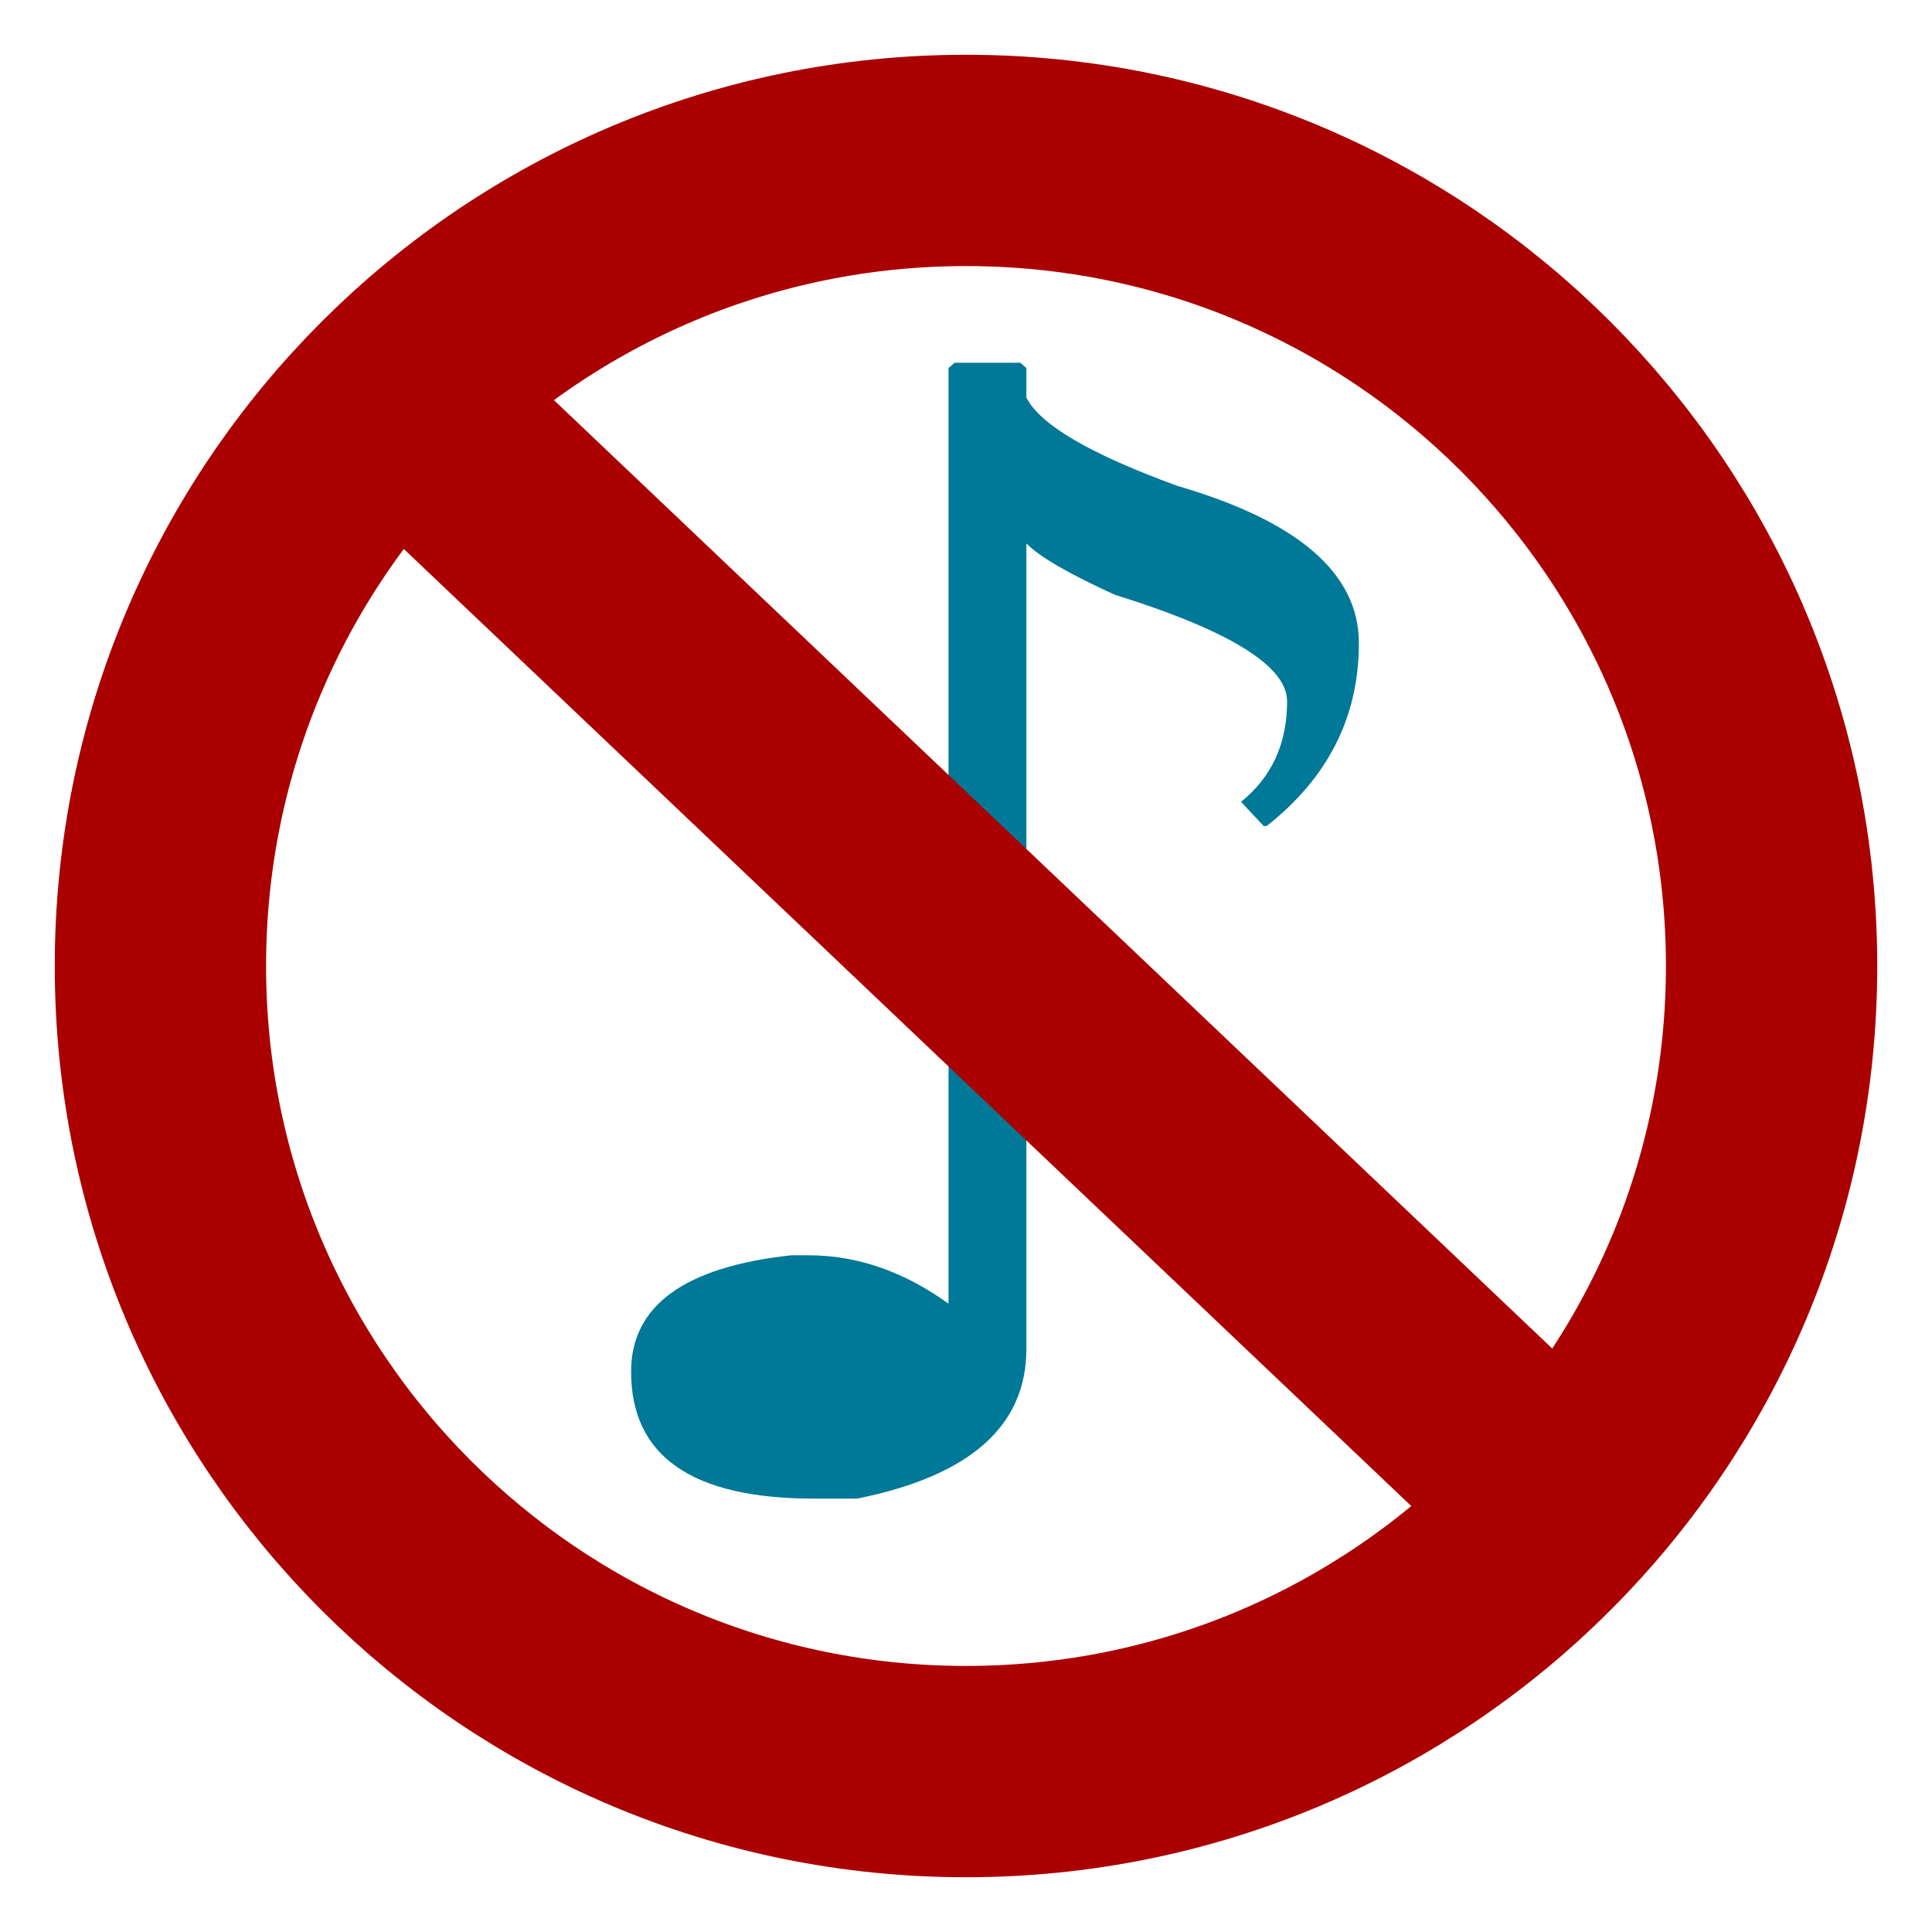
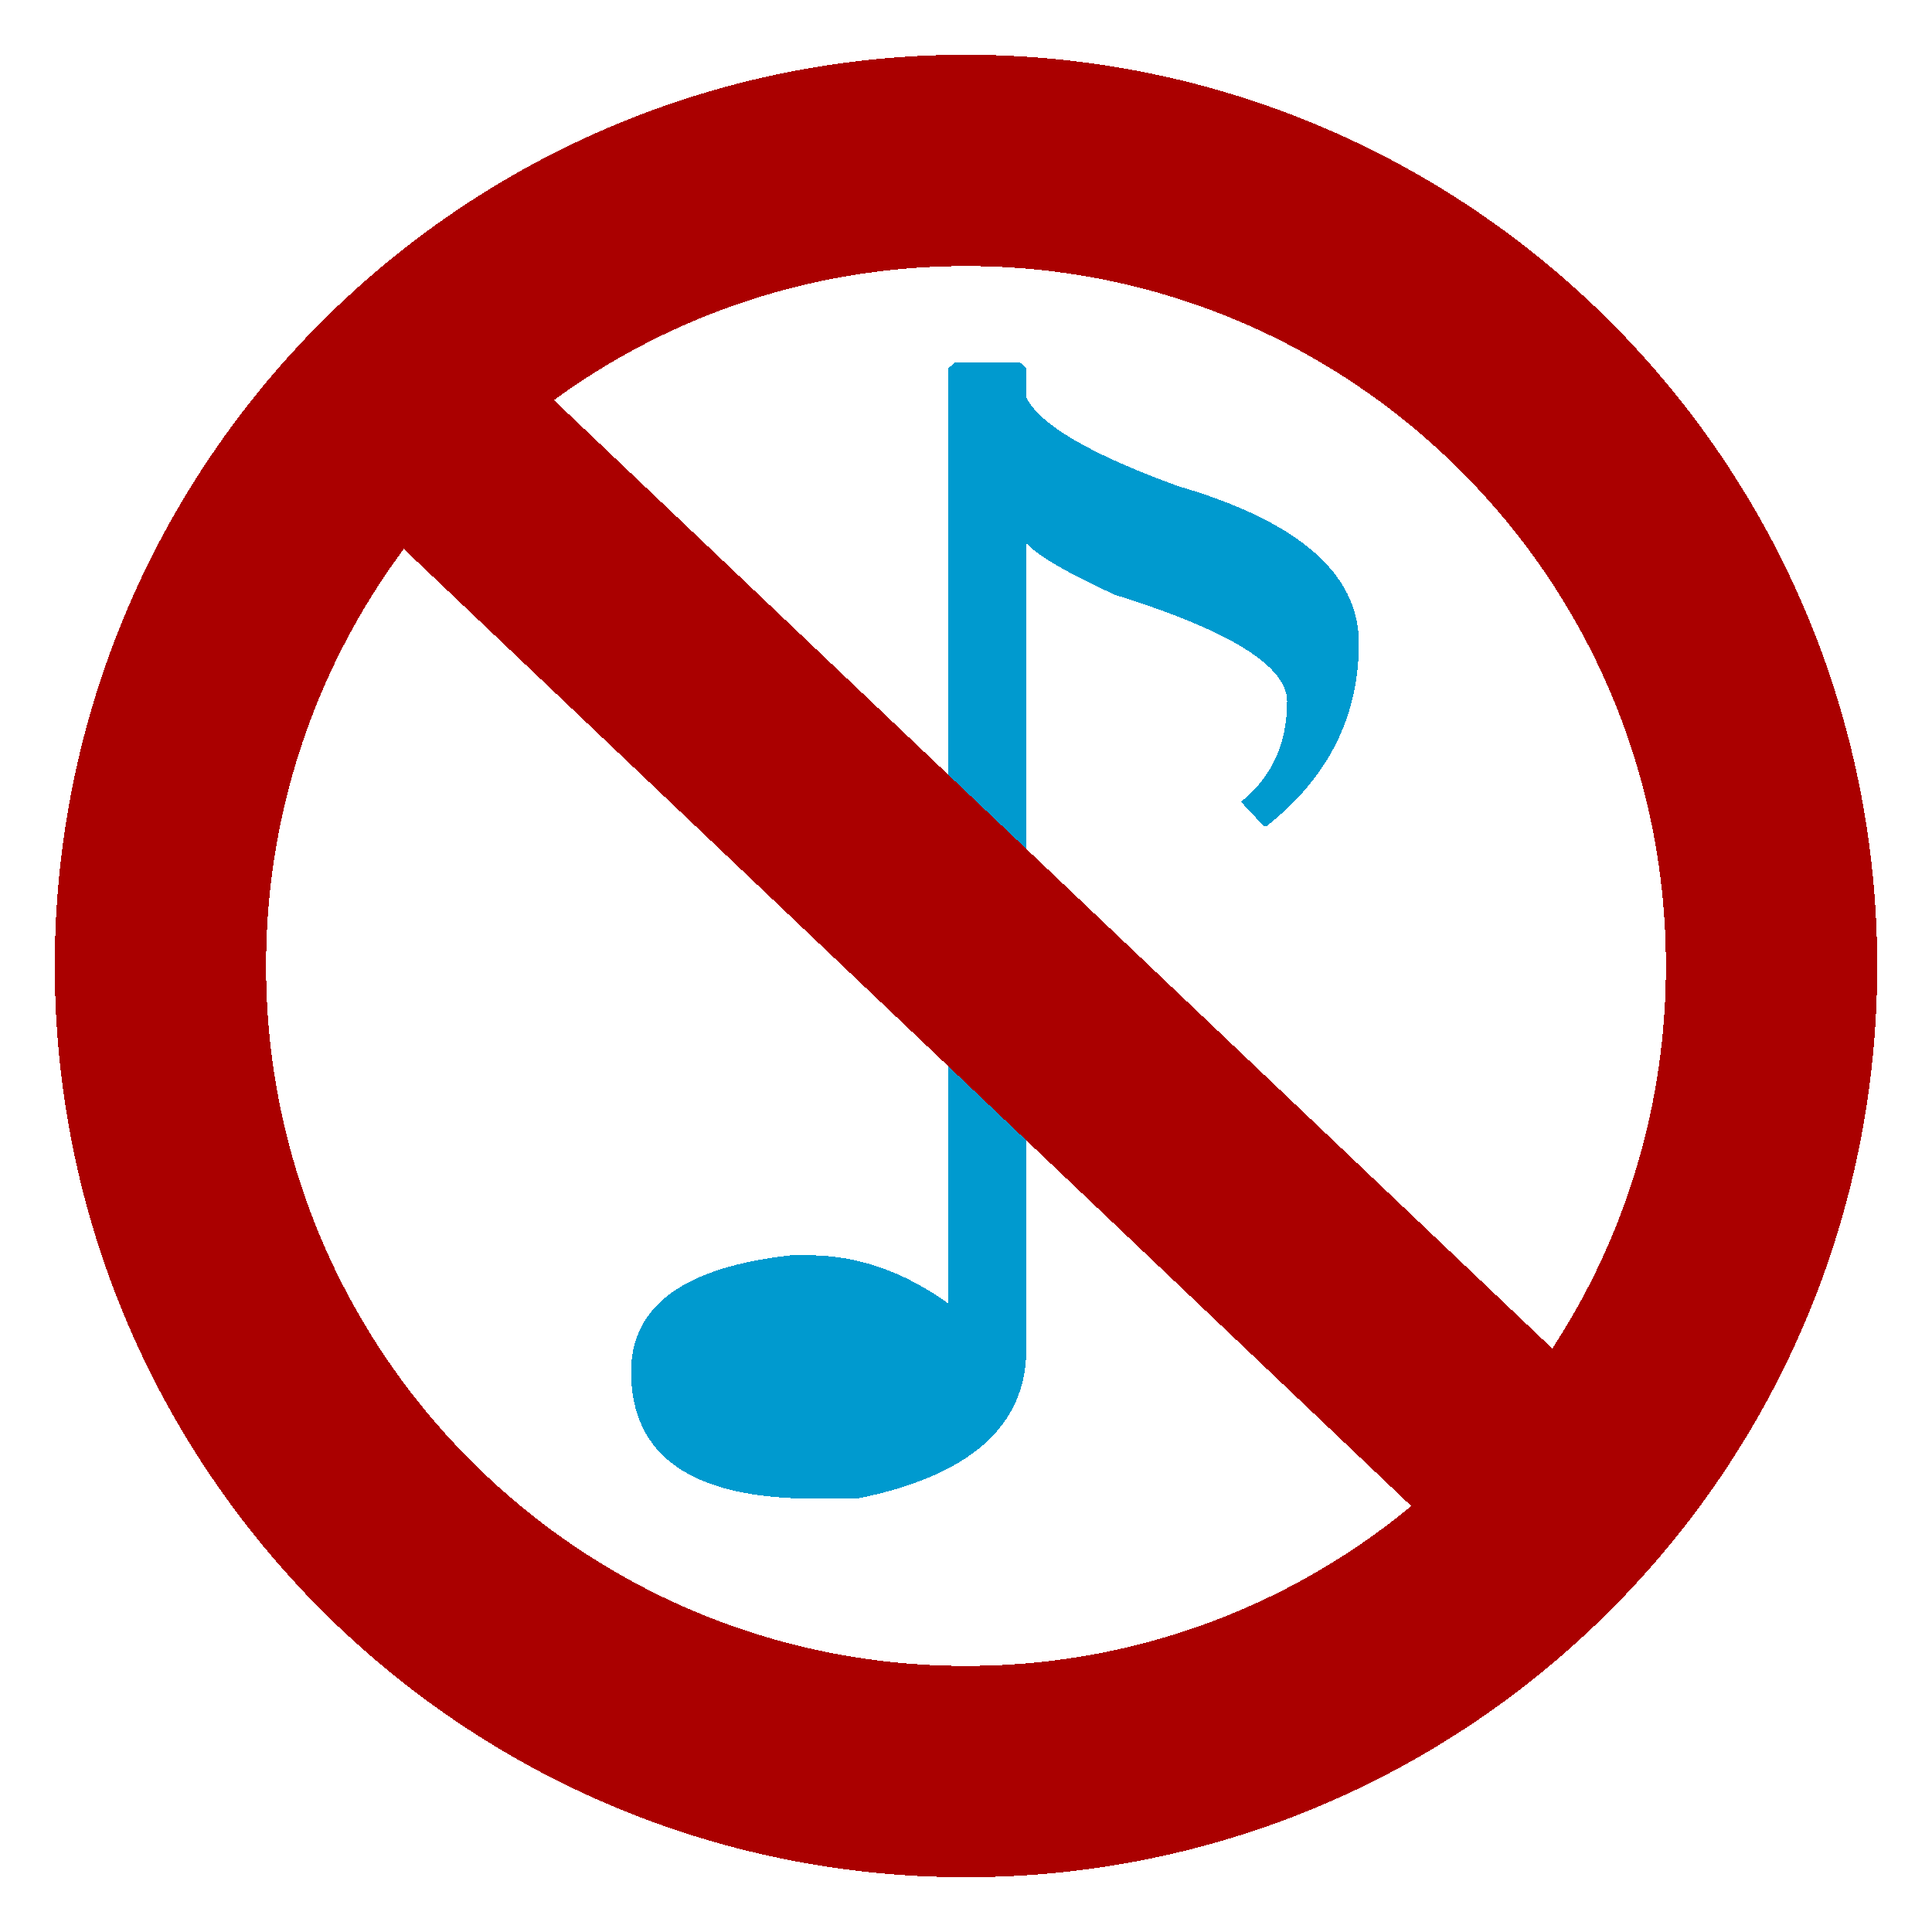
- <svg xmlns="http://www.w3.org/2000/svg" width="64px" height="64px" viewBox="0 0 64 64" version="1.1" id="SVGRoot">
-   <defs id="defs815" />
-   <g id="layer1">
-     <circle style="display:inline;opacity:1;fill:none;fill-opacity:1;fill-rule:evenodd;stroke:#aa0000;stroke-width:7;stroke-linecap:round;stroke-linejoin:round;stroke-miterlimit:4;stroke-dasharray:none;stroke-dashoffset:37.795;stroke-opacity:1;paint-order:fill markers stroke" id="path1392" cx="32" cy="32" r="26.686" />
-     <path style="fill:#007897;fill-opacity:1;stroke-width:1" d="M 31.622,12.017 H 33.8 l 0.2,0.175 v 0.976 q 0.676,1.352 5.007,2.929 6.008,1.752 6.008,5.207 0,3.655 -3.054,6.059 h -0.1 l -0.751,-0.801 q 1.527,-1.227 1.527,-3.33 0,-1.752 -5.708,-3.53 Q 34.626,18.651 34,18 v 26.687 q 0,3.83 -5.608,4.957 h -1.427 q -6.059,0 -6.059,-4.206 0,-3.28 5.307,-3.855 h 0.576 q 2.403,0 4.632,1.602 V 12.192 Z" id="path4" />
-     <path style="fill:#800000;fill-opacity:1;stroke:#aa0000;stroke-width:7;stroke-linecap:butt;stroke-linejoin:miter;stroke-miterlimit:4;stroke-dasharray:none;stroke-opacity:1" d="M 13,13 53,51" id="path1472" />
-   </g>
+ <svg xmlns="http://www.w3.org/2000/svg" id="SVGRoot" width="64px" height="64px" shape-rendering="crispEdges" version="1.1" viewBox="0 0 64 64">
+   <circle cx="32" cy="32" r="26.686" fill="none" stroke="#a00" stroke-dashoffset="37.795" stroke-linecap="round" stroke-linejoin="round" stroke-width="7" style="paint-order:fill markers stroke" />
+   <path d="m31.622 12.017h2.178l0.2 0.175v0.976q0.676 1.352 5.007 2.929 6.008 1.752 6.008 5.207 0 3.655-3.054 6.059h-0.1l-0.751-0.801q1.527-1.227 1.527-3.33 0-1.752-5.708-3.53-2.303-1.052-2.929-1.702v26.687q0 3.83-5.608 4.957h-1.427q-6.059 0-6.059-4.206 0-3.28 5.308-3.856h0.576q2.403 0 4.631 1.602v-30.993z" fill="#009acf" />
+   <path d="m13 13 40 38" fill="#800000" stroke="#a00" stroke-width="7" />
</svg>
